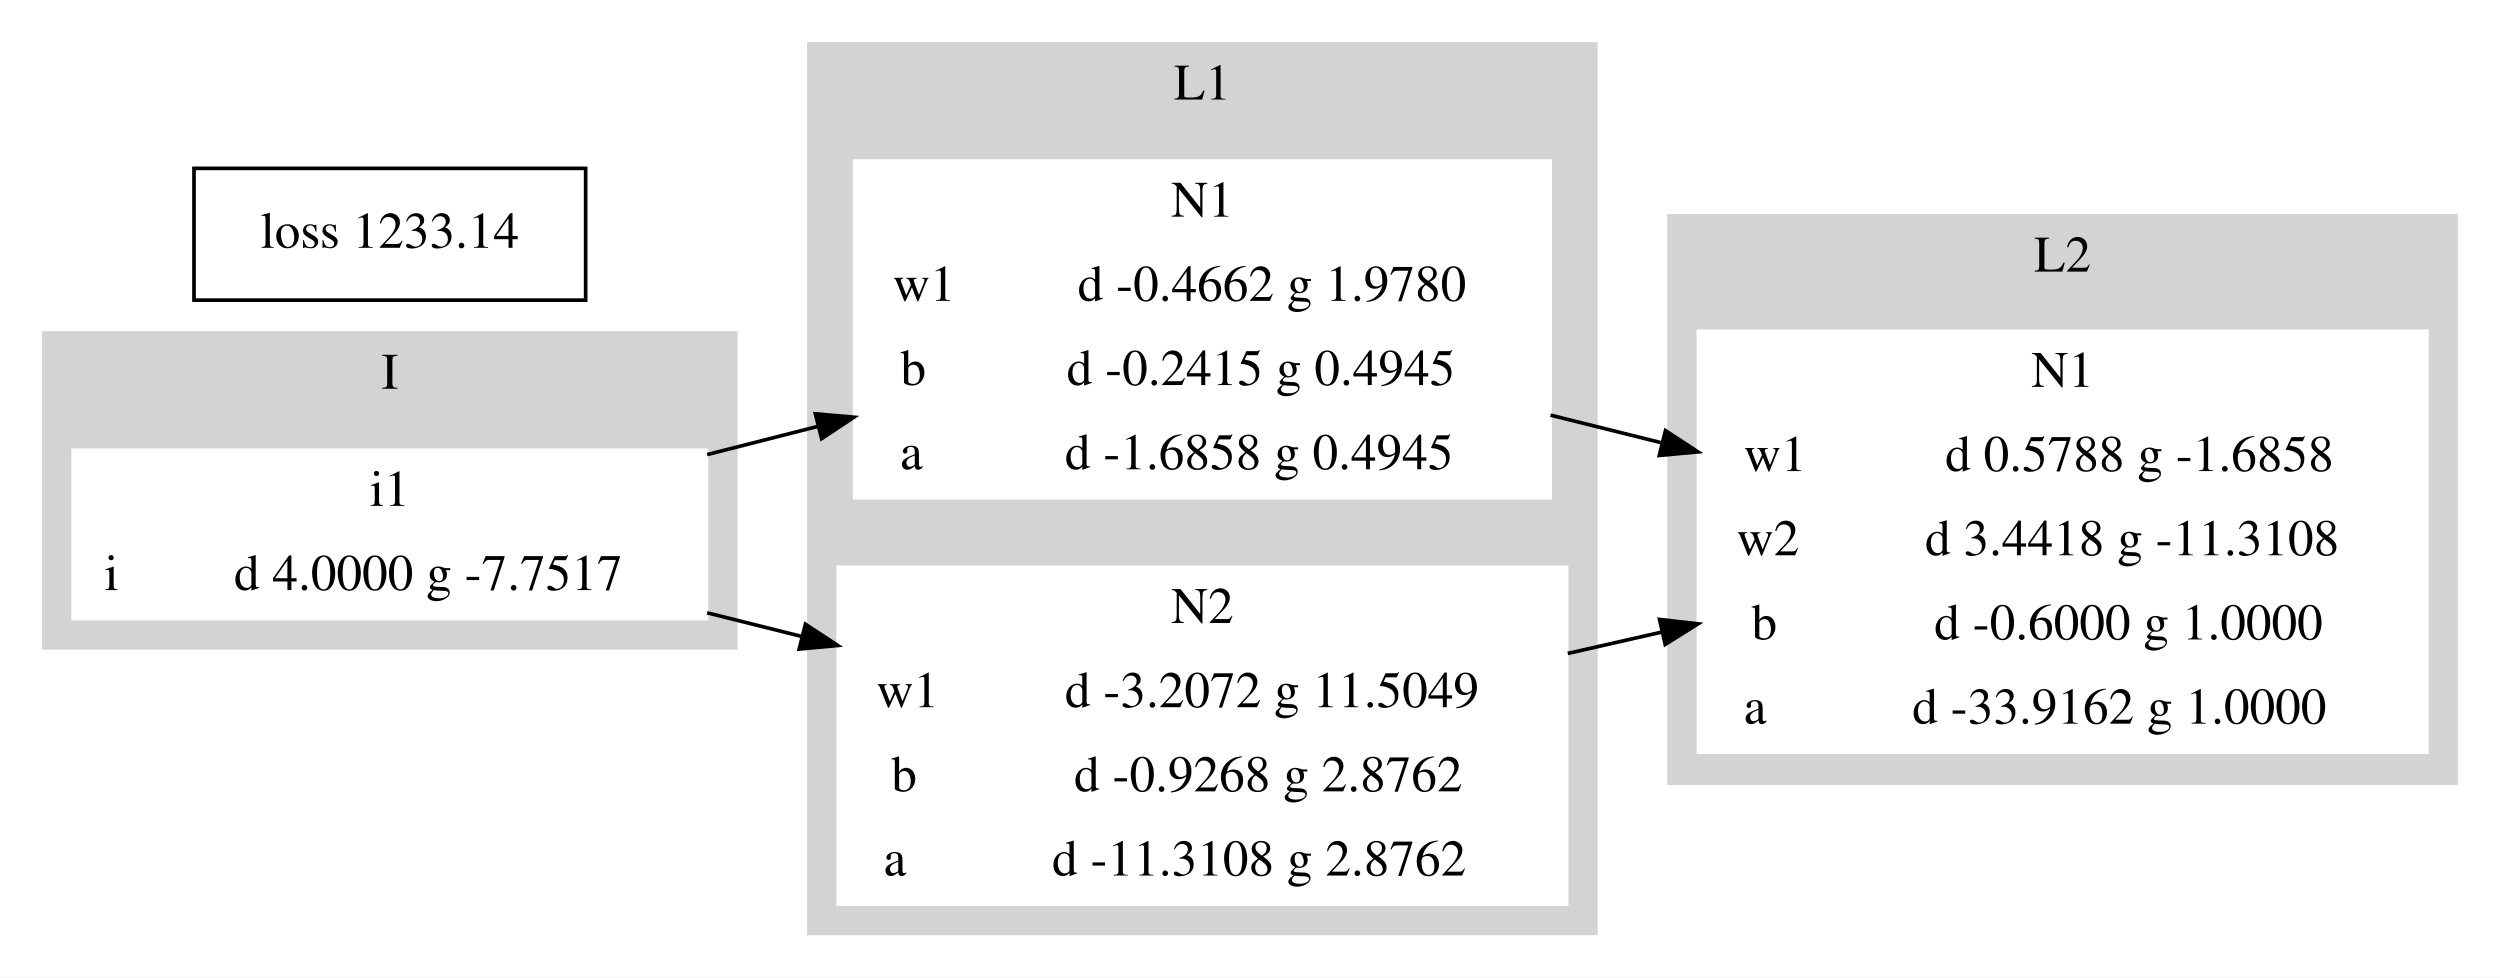
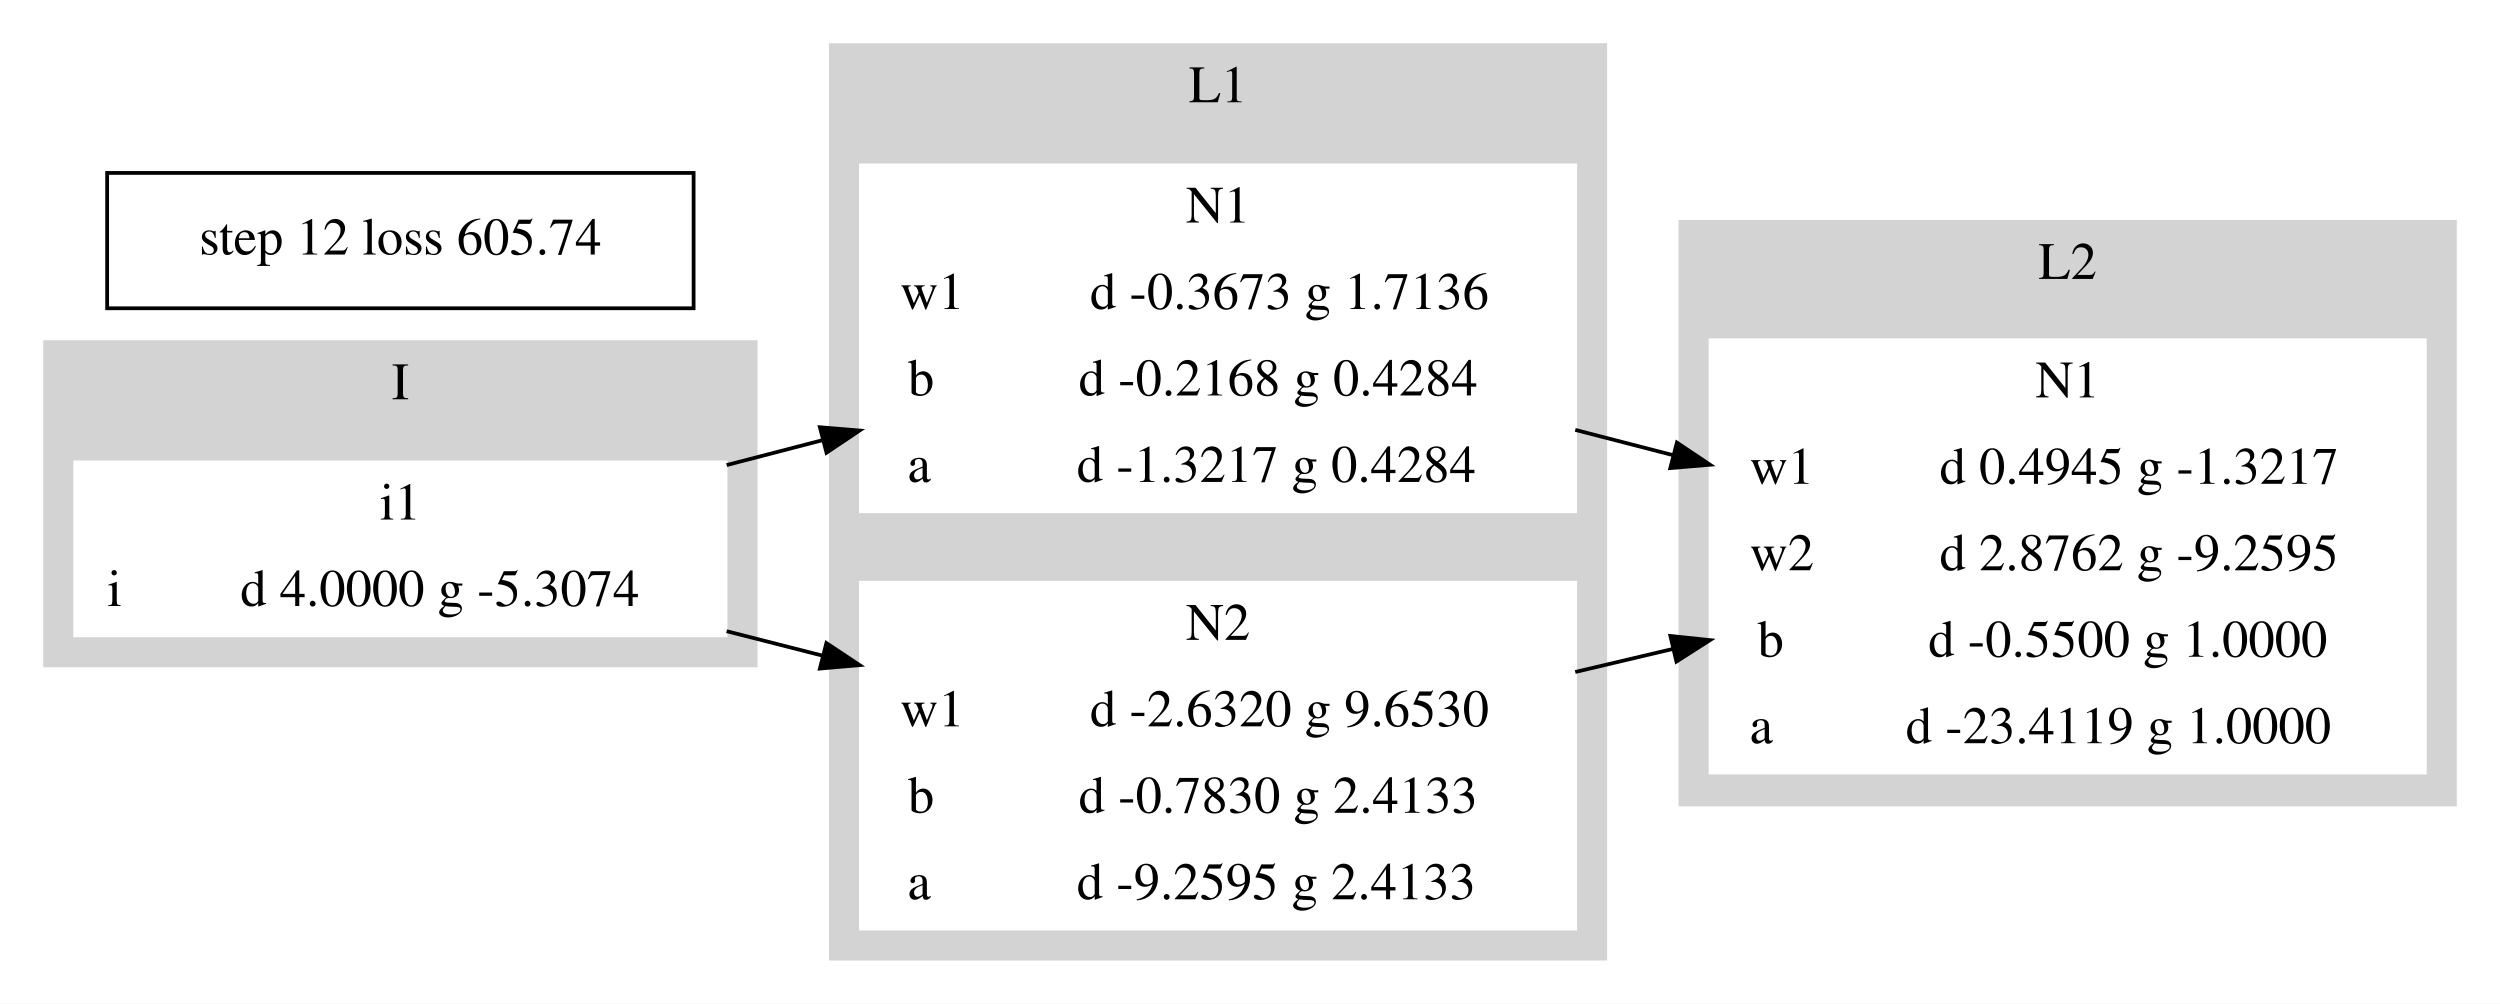
- <svg xmlns="http://www.w3.org/2000/svg" width="683pt" height="267pt" viewBox="0.00 0.00 683.00 267.00">
+ <svg xmlns="http://www.w3.org/2000/svg" width="665pt" height="267pt" viewBox="0.00 0.00 665.00 267.00">
  <g id="graph0" class="graph" transform="scale(1 1) rotate(0) translate(4 263)">
-     <polygon fill="white" stroke="transparent" points="-4,4 -4,-263 679,-263 679,4 -4,4" />
+     <polygon fill="white" stroke="transparent" points="-4,4 -4,-263 661,-263 661,4 -4,4" />
    <g id="clust1" class="cluster">
      <polygon fill="lightgrey" stroke="lightgrey" points="8,-86 8,-172 197,-172 197,-86 8,-86" />
      <text text-anchor="middle" x="102.5" y="-156.8" font-family="Times,serif" font-size="14.00">I</text>
    </g>
    <g id="clust2" class="cluster">
-       <polygon fill="lightgrey" stroke="lightgrey" points="217,-8 217,-251 432,-251 432,-8 217,-8" />
-       <text text-anchor="middle" x="324.5" y="-235.8" font-family="Times,serif" font-size="14.00">L1</text>
+       <polygon fill="lightgrey" stroke="lightgrey" points="217,-8 217,-251 423,-251 423,-8 217,-8" />
+       <text text-anchor="middle" x="320" y="-235.8" font-family="Times,serif" font-size="14.00">L1</text>
    </g>
    <g id="clust3" class="cluster">
-       <polygon fill="lightgrey" stroke="lightgrey" points="452,-49 452,-204 667,-204 667,-49 452,-49" />
-       <text text-anchor="middle" x="559.5" y="-188.8" font-family="Times,serif" font-size="14.00">L2</text>
+       <polygon fill="lightgrey" stroke="lightgrey" points="443,-49 443,-204 649,-204 649,-49 443,-49" />
+       <text text-anchor="middle" x="546" y="-188.8" font-family="Times,serif" font-size="14.00">L2</text>
    </g>
    <g id="node1" class="node">
      <polygon fill="white" stroke="white" points="16,-94 16,-140 189,-140 189,-94 16,-94" />
      <text text-anchor="middle" x="102.5" y="-124.8" font-family="Times,serif" font-size="14.00">i1</text>
      <polyline fill="none" stroke="white" points="16,-117 189,-117 " />
      <text text-anchor="middle" x="26.5" y="-101.8" font-family="Times,serif" font-size="14.00">i</text>
      <polyline fill="none" stroke="white" points="37,-94 37,-117 " />
-       <text text-anchor="middle" x="113" y="-101.8" font-family="Times,serif" font-size="14.00">d 4.0000 g -7.7517</text>
+       <text text-anchor="middle" x="113" y="-101.8" font-family="Times,serif" font-size="14.00">d 4.0000 g -5.3074</text>
    </g>
    <g id="node2" class="node">
-       <polygon fill="white" stroke="white" points="229.5,-127 229.5,-219 419.5,-219 419.5,-127 229.5,-127" />
-       <text text-anchor="middle" x="324.5" y="-203.8" font-family="Times,serif" font-size="14.00">N1</text>
-       <polyline fill="none" stroke="white" points="229.5,-196 419.5,-196 " />
-       <text text-anchor="middle" x="248.5" y="-180.8" font-family="Times,serif" font-size="14.00">w1</text>
-       <polyline fill="none" stroke="white" points="267.5,-173 267.5,-196 " />
-       <text text-anchor="middle" x="343.5" y="-180.8" font-family="Times,serif" font-size="14.00">d -0.4662 g 1.9780</text>
-       <polyline fill="none" stroke="white" points="229.5,-173 419.5,-173 " />
-       <text text-anchor="middle" x="245.5" y="-157.8" font-family="Times,serif" font-size="14.00">b</text>
-       <polyline fill="none" stroke="white" points="261.5,-150 261.5,-173 " />
-       <text text-anchor="middle" x="340.5" y="-157.8" font-family="Times,serif" font-size="14.00">d -0.2415 g 0.4945</text>
-       <polyline fill="none" stroke="white" points="229.5,-150 419.5,-150 " />
-       <text text-anchor="middle" x="245" y="-134.8" font-family="Times,serif" font-size="14.00">a</text>
-       <polyline fill="none" stroke="white" points="260.5,-127 260.5,-150 " />
-       <text text-anchor="middle" x="340" y="-134.8" font-family="Times,serif" font-size="14.00">d -1.6858 g 0.4945</text>
+       <polygon fill="white" stroke="white" points="225,-127 225,-219 415,-219 415,-127 225,-127" />
+       <text text-anchor="middle" x="320" y="-203.8" font-family="Times,serif" font-size="14.00">N1</text>
+       <polyline fill="none" stroke="white" points="225,-196 415,-196 " />
+       <text text-anchor="middle" x="244" y="-180.8" font-family="Times,serif" font-size="14.00">w1</text>
+       <polyline fill="none" stroke="white" points="263,-173 263,-196 " />
+       <text text-anchor="middle" x="339" y="-180.8" font-family="Times,serif" font-size="14.00">d -0.3673 g 1.7136</text>
+       <polyline fill="none" stroke="white" points="225,-173 415,-173 " />
+       <text text-anchor="middle" x="241" y="-157.8" font-family="Times,serif" font-size="14.00">b</text>
+       <polyline fill="none" stroke="white" points="257,-150 257,-173 " />
+       <text text-anchor="middle" x="336" y="-157.8" font-family="Times,serif" font-size="14.00">d -0.2168 g 0.4284</text>
+       <polyline fill="none" stroke="white" points="225,-150 415,-150 " />
+       <text text-anchor="middle" x="240.5" y="-134.8" font-family="Times,serif" font-size="14.00">a</text>
+       <polyline fill="none" stroke="white" points="256,-127 256,-150 " />
+       <text text-anchor="middle" x="335.5" y="-134.8" font-family="Times,serif" font-size="14.00">d -1.3217 g 0.4284</text>
    </g>
    <g id="edge1" class="edge">
-       <path fill="none" stroke="black" d="M189.19,-138.81C199.15,-141.35 209.4,-143.96 219.58,-146.55" />
-       <polygon fill="black" stroke="black" points="218.75,-149.95 229.3,-149.02 220.47,-143.16 218.75,-149.95" />
+       <path fill="none" stroke="black" d="M189.29,-139.29C197.73,-141.49 206.36,-143.73 214.96,-145.96" />
+       <polygon fill="black" stroke="black" points="214.09,-149.35 224.65,-148.48 215.85,-142.58 214.09,-149.35" />
    </g>
    <g id="node3" class="node">
-       <polygon fill="white" stroke="white" points="225,-16 225,-108 424,-108 424,-16 225,-16" />
-       <text text-anchor="middle" x="324.5" y="-92.8" font-family="Times,serif" font-size="14.00">N2</text>
-       <polyline fill="none" stroke="white" points="225,-85 424,-85 " />
+       <polygon fill="white" stroke="white" points="225,-16 225,-108 415,-108 415,-16 225,-16" />
+       <text text-anchor="middle" x="320" y="-92.8" font-family="Times,serif" font-size="14.00">N2</text>
+       <polyline fill="none" stroke="white" points="225,-85 415,-85 " />
      <text text-anchor="middle" x="244" y="-69.8" font-family="Times,serif" font-size="14.00">w1</text>
      <polyline fill="none" stroke="white" points="263,-62 263,-85 " />
-       <text text-anchor="middle" x="343.5" y="-69.8" font-family="Times,serif" font-size="14.00">d -3.2072 g 11.5049</text>
-       <polyline fill="none" stroke="white" points="225,-62 424,-62 " />
-       <text text-anchor="middle" x="243" y="-46.8" font-family="Times,serif" font-size="14.00">b</text>
-       <polyline fill="none" stroke="white" points="261,-39 261,-62 " />
-       <text text-anchor="middle" x="342.5" y="-46.8" font-family="Times,serif" font-size="14.00">d -0.9268 g 2.8762</text>
-       <polyline fill="none" stroke="white" points="225,-39 424,-39 " />
+       <text text-anchor="middle" x="339" y="-69.8" font-family="Times,serif" font-size="14.00">d -2.6320 g 9.6530</text>
+       <polyline fill="none" stroke="white" points="225,-62 415,-62 " />
+       <text text-anchor="middle" x="241" y="-46.8" font-family="Times,serif" font-size="14.00">b</text>
+       <polyline fill="none" stroke="white" points="257,-39 257,-62 " />
+       <text text-anchor="middle" x="336" y="-46.8" font-family="Times,serif" font-size="14.00">d -0.7830 g 2.4133</text>
+       <polyline fill="none" stroke="white" points="225,-39 415,-39 " />
      <text text-anchor="middle" x="240.5" y="-23.8" font-family="Times,serif" font-size="14.00">a</text>
      <polyline fill="none" stroke="white" points="256,-16 256,-39 " />
-       <text text-anchor="middle" x="340" y="-23.8" font-family="Times,serif" font-size="14.00">d -11.3108 g 2.8762</text>
+       <text text-anchor="middle" x="335.5" y="-23.8" font-family="Times,serif" font-size="14.00">d -9.2595 g 2.4133</text>
    </g>
    <g id="edge2" class="edge">
-       <path fill="none" stroke="black" d="M189.19,-95.58C197.69,-93.45 206.4,-91.28 215.09,-89.1" />
-       <polygon fill="black" stroke="black" points="216.04,-92.47 224.89,-86.65 214.34,-85.68 216.04,-92.47" />
+       <path fill="none" stroke="black" d="M189.29,-95.1C197.64,-92.97 206.18,-90.79 214.69,-88.62" />
+       <polygon fill="black" stroke="black" points="215.82,-91.95 224.65,-86.08 214.09,-85.16 215.82,-91.95" />
    </g>
    <g id="node4" class="node">
-       <polygon fill="white" stroke="white" points="460,-57.5 460,-172.5 659,-172.5 659,-57.5 460,-57.5" />
-       <text text-anchor="middle" x="559.5" y="-157.3" font-family="Times,serif" font-size="14.00">N1</text>
-       <polyline fill="none" stroke="white" points="460,-149.5 659,-149.5 " />
-       <text text-anchor="middle" x="481" y="-134.3" font-family="Times,serif" font-size="14.00">w1</text>
-       <polyline fill="none" stroke="white" points="502,-126.5 502,-149.5 " />
-       <text text-anchor="middle" x="580.5" y="-134.3" font-family="Times,serif" font-size="14.00">d 0.5788 g -1.6858</text>
-       <polyline fill="none" stroke="white" points="460,-126.5 659,-126.5 " />
-       <text text-anchor="middle" x="479" y="-111.3" font-family="Times,serif" font-size="14.00">w2</text>
-       <polyline fill="none" stroke="white" points="498,-103.5 498,-126.5 " />
-       <text text-anchor="middle" x="578.5" y="-111.3" font-family="Times,serif" font-size="14.00">d 3.4418 g -11.3108</text>
-       <polyline fill="none" stroke="white" points="460,-103.5 659,-103.5 " />
-       <text text-anchor="middle" x="478" y="-88.3" font-family="Times,serif" font-size="14.00">b</text>
-       <polyline fill="none" stroke="white" points="496,-80.5 496,-103.5 " />
-       <text text-anchor="middle" x="577.5" y="-88.3" font-family="Times,serif" font-size="14.00">d -0.6000 g 1.0000</text>
-       <polyline fill="none" stroke="white" points="460,-80.5 659,-80.5 " />
-       <text text-anchor="middle" x="475.5" y="-65.3" font-family="Times,serif" font-size="14.00">a</text>
-       <polyline fill="none" stroke="white" points="491,-57.5 491,-80.5 " />
-       <text text-anchor="middle" x="575" y="-65.3" font-family="Times,serif" font-size="14.00">d -33.9162 g 1.0000</text>
+       <polygon fill="white" stroke="white" points="451,-57.5 451,-172.5 641,-172.5 641,-57.5 451,-57.5" />
+       <text text-anchor="middle" x="546" y="-157.3" font-family="Times,serif" font-size="14.00">N1</text>
+       <polyline fill="none" stroke="white" points="451,-149.5 641,-149.5 " />
+       <text text-anchor="middle" x="470" y="-134.3" font-family="Times,serif" font-size="14.00">w1</text>
+       <polyline fill="none" stroke="white" points="489,-126.5 489,-149.5 " />
+       <text text-anchor="middle" x="565" y="-134.3" font-family="Times,serif" font-size="14.00">d 0.4945 g -1.3217</text>
+       <polyline fill="none" stroke="white" points="451,-126.5 641,-126.5 " />
+       <text text-anchor="middle" x="470" y="-111.3" font-family="Times,serif" font-size="14.00">w2</text>
+       <polyline fill="none" stroke="white" points="489,-103.5 489,-126.5 " />
+       <text text-anchor="middle" x="565" y="-111.3" font-family="Times,serif" font-size="14.00">d 2.8762 g -9.2595</text>
+       <polyline fill="none" stroke="white" points="451,-103.5 641,-103.5 " />
+       <text text-anchor="middle" x="467" y="-88.3" font-family="Times,serif" font-size="14.00">b</text>
+       <polyline fill="none" stroke="white" points="483,-80.5 483,-103.5 " />
+       <text text-anchor="middle" x="562" y="-88.3" font-family="Times,serif" font-size="14.00">d -0.5500 g 1.0000</text>
+       <polyline fill="none" stroke="white" points="451,-80.5 641,-80.5 " />
+       <text text-anchor="middle" x="464.5" y="-65.3" font-family="Times,serif" font-size="14.00">a</text>
+       <polyline fill="none" stroke="white" points="478,-57.5 478,-80.5 " />
+       <text text-anchor="middle" x="559.5" y="-65.3" font-family="Times,serif" font-size="14.00">d -23.4119 g 1.0000</text>
    </g>
    <g id="edge3" class="edge">
-       <path fill="none" stroke="black" d="M419.6,-149.58C429.65,-147.07 439.93,-144.52 450.13,-141.98" />
-       <polygon fill="black" stroke="black" points="451.01,-145.36 459.87,-139.55 449.32,-138.57 451.01,-145.36" />
+       <path fill="none" stroke="black" d="M415.02,-148.65C423.63,-146.43 432.39,-144.16 441.08,-141.91" />
+       <polygon fill="black" stroke="black" points="442.06,-145.27 450.86,-139.38 440.3,-138.49 442.06,-145.27" />
    </g>
    <g id="edge4" class="edge">
-       <path fill="none" stroke="black" d="M424.31,-84.48C432.78,-86.4 441.38,-88.36 449.92,-90.3" />
-       <polygon fill="black" stroke="black" points="449.38,-93.77 459.91,-92.57 450.93,-86.94 449.38,-93.77" />
+       <path fill="none" stroke="black" d="M415.02,-84.25C423.63,-86.28 432.39,-88.36 441.08,-90.41" />
+       <polygon fill="black" stroke="black" points="440.32,-93.83 450.86,-92.73 441.93,-87.02 440.32,-93.83" />
    </g>
    <g id="node5" class="node">
-       <polygon fill="none" stroke="black" points="49,-181 49,-217 156,-217 156,-181 49,-181" />
-       <text text-anchor="middle" x="102.5" y="-195.3" font-family="Times,serif" font-size="14.00">loss 1233.14</text>
+       <polygon fill="none" stroke="black" points="24.5,-181 24.5,-217 180.5,-217 180.5,-181 24.5,-181" />
+       <text text-anchor="middle" x="102.5" y="-195.3" font-family="Times,serif" font-size="14.00">step 12 loss 605.74</text>
    </g>
  </g>
</svg>
